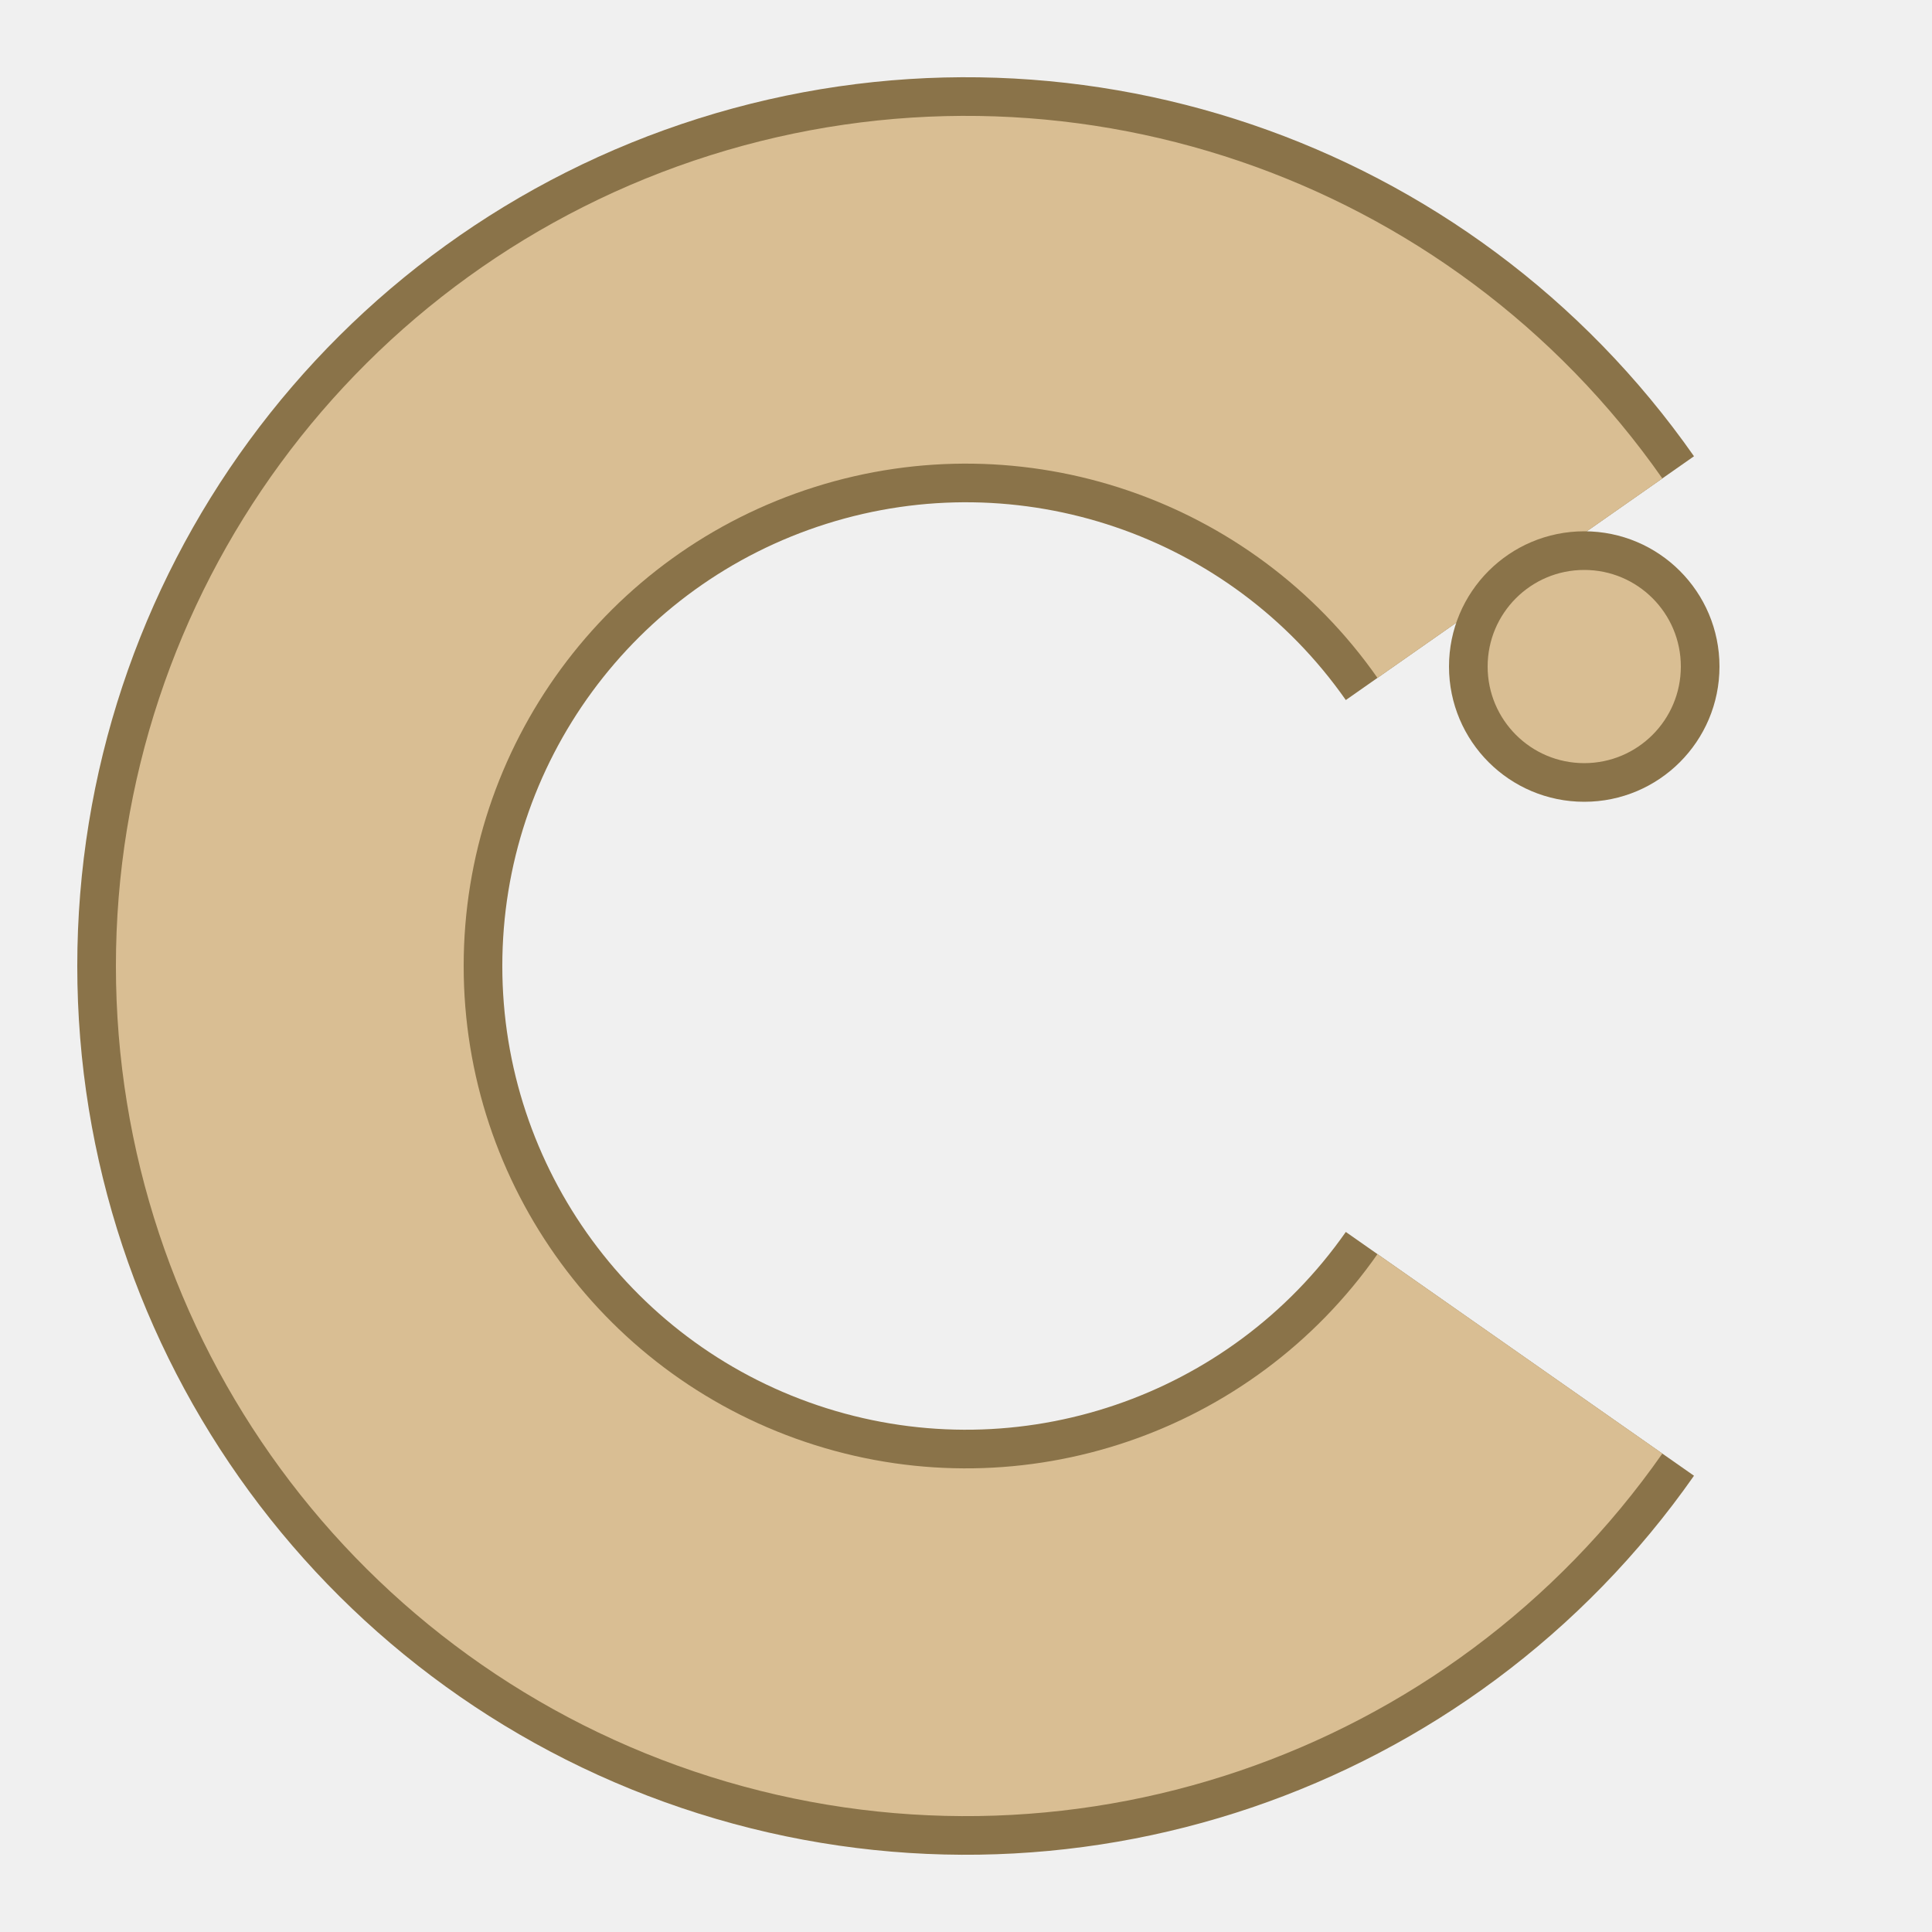
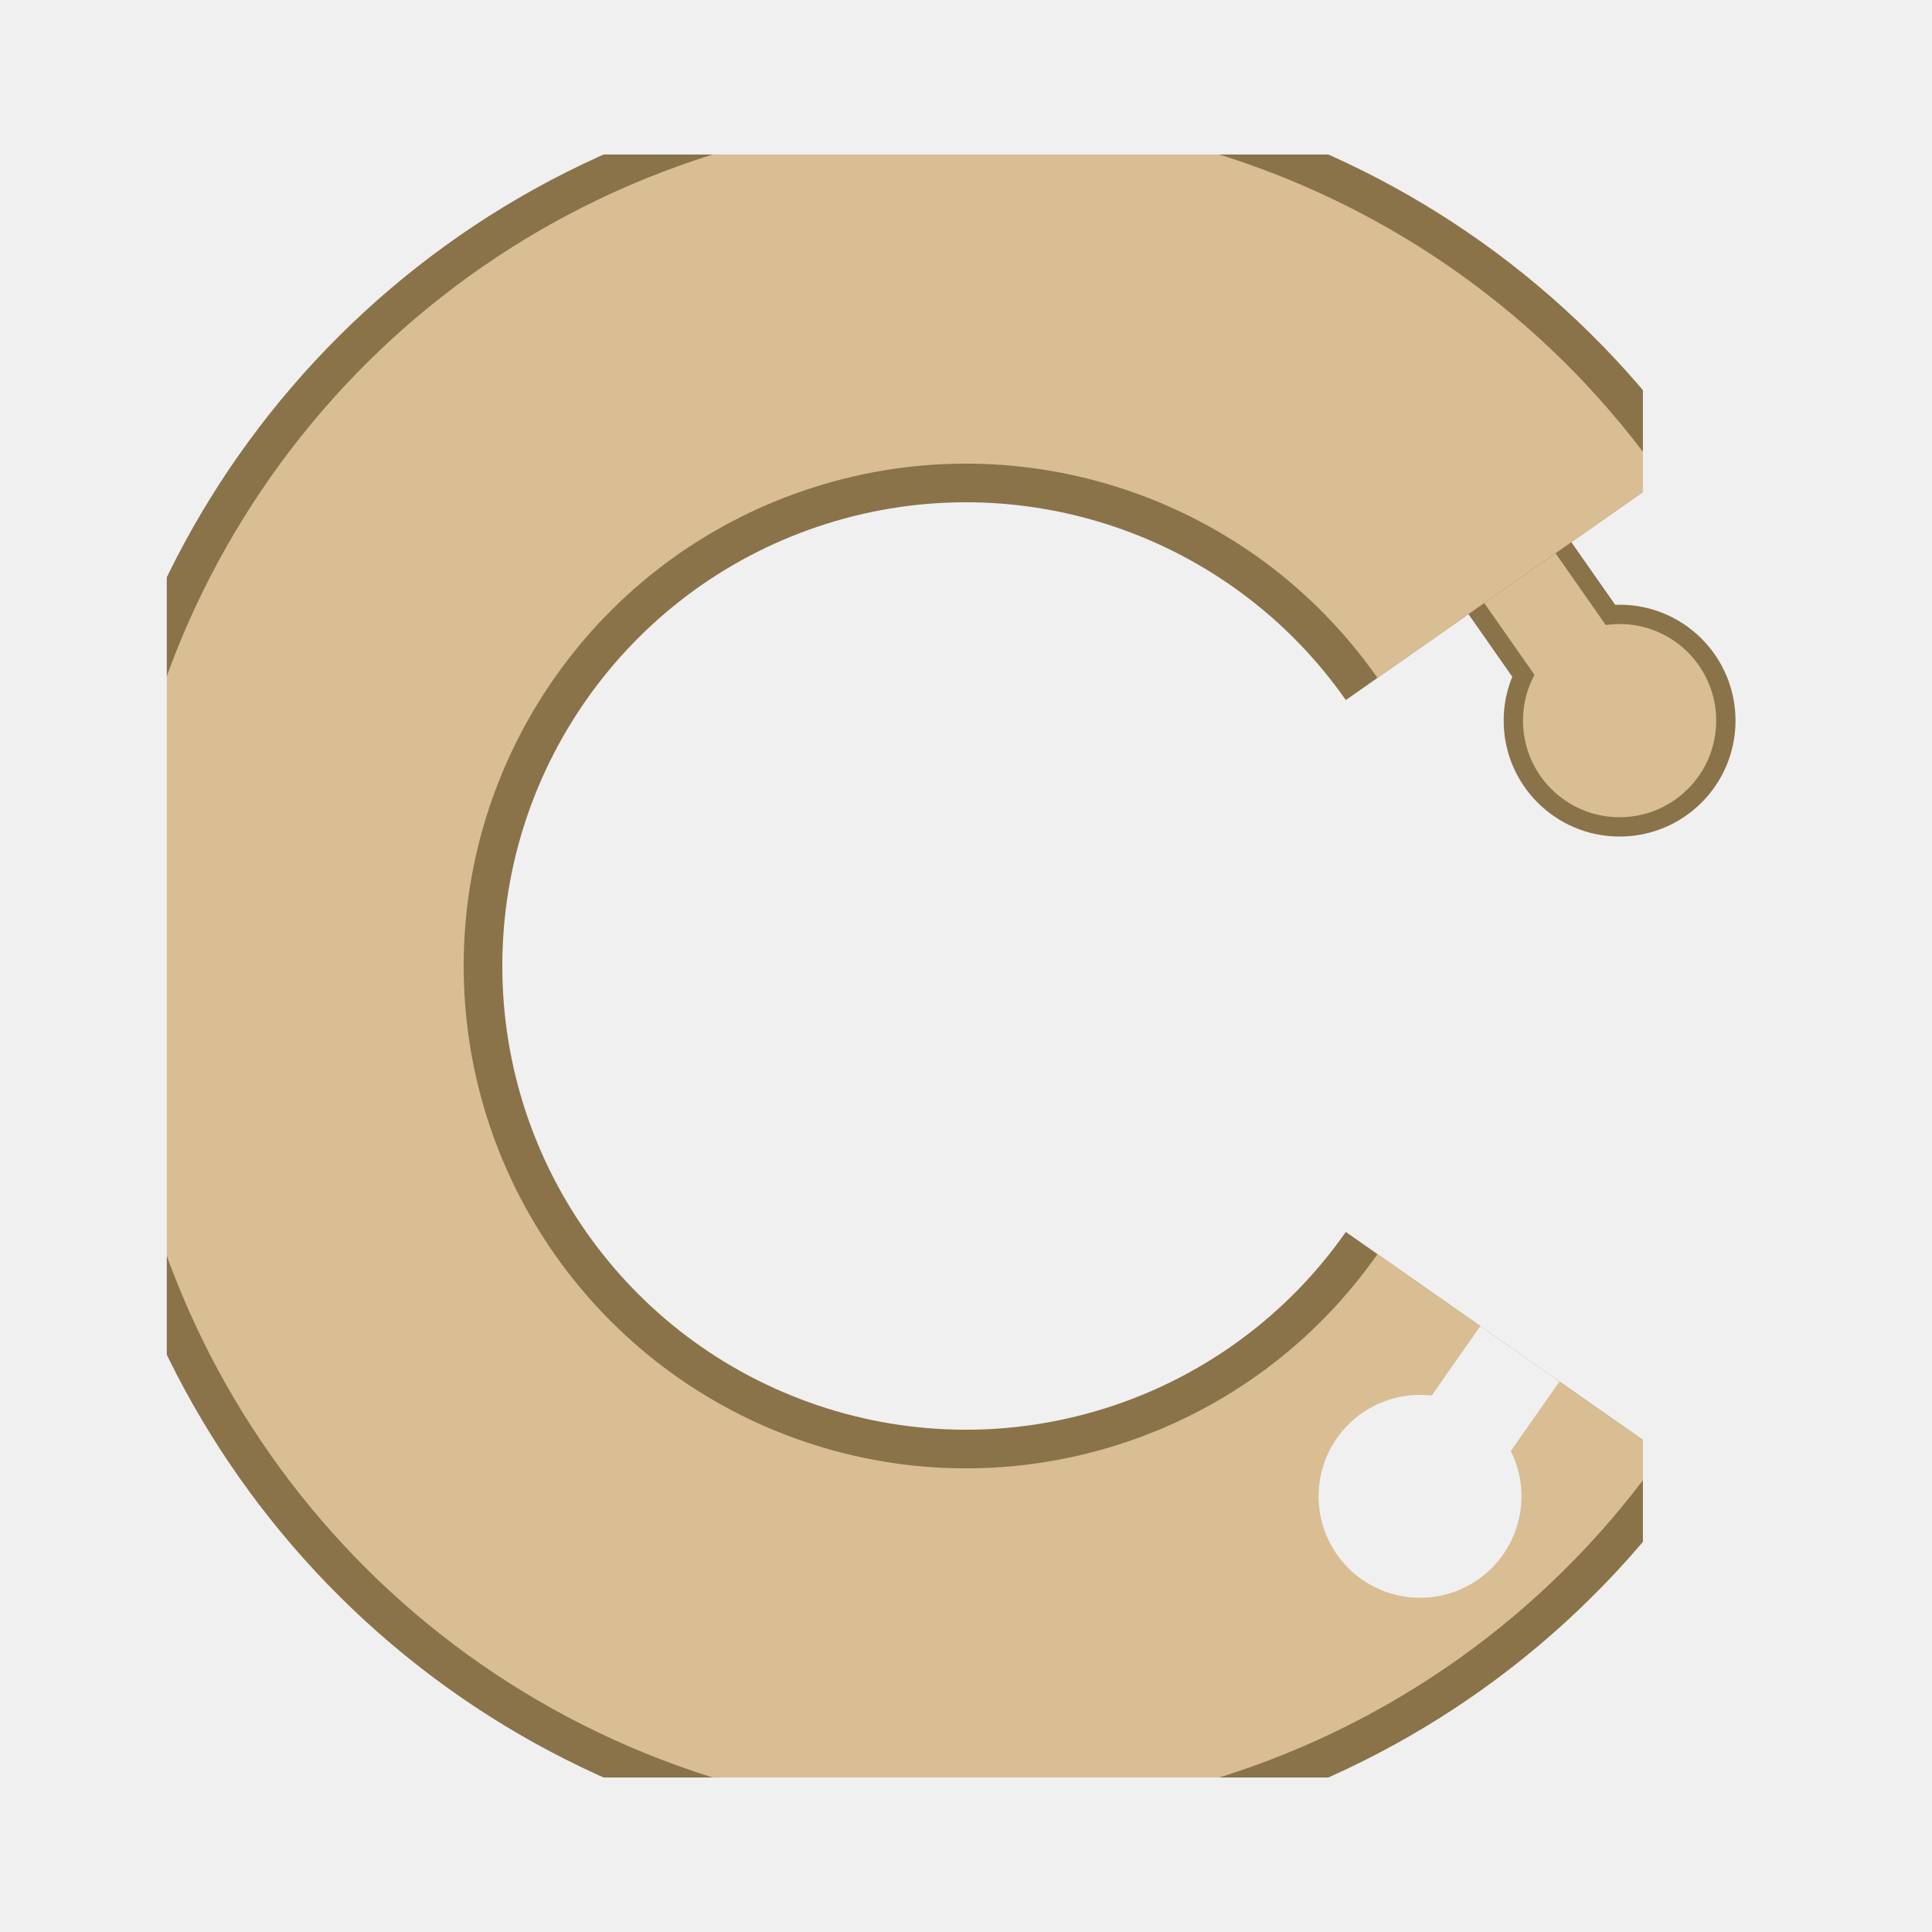
<svg xmlns="http://www.w3.org/2000/svg" viewBox="0 0 200 200">
-   <path d="M157.34 140.15 A70 70 0 1 1 157.34 59.85" fill="none" stroke="#8a7349" stroke-width="44" />
-   <path d="M157.34 140.15 A70 70 0 1 1 157.34 59.85" fill="none" stroke="#d9be93" stroke-width="36" />
-   <circle cx="164" cy="69" r="12" fill="#d9be93" stroke="#8a7349" stroke-width="4" />
+   <defs>
+     <mask id="socket">
+       <rect width="200" height="200" fill="white" />
+       <line x1="157.34" y1="140.15" x2="147" y2="154.9" stroke="black" stroke-width="10" />
+       <circle cx="147" cy="154.9" r="10.5" fill="black" />
+     </mask>
+   </defs>
+   <g mask="url(#socket)">
+     <path d="M157.34 140.15 A70 70 0 1 1 157.34 59.85" fill="none" stroke="#8a7349" stroke-width="44" />
+     <path d="M157.34 140.15 A70 70 0 1 1 157.34 59.85" fill="none" stroke="#d9be93" stroke-width="36" />
+   </g>
+   <line x1="157.34" y1="59.85" x2="167.66" y2="74.6" stroke="#8a7349" stroke-width="13" />
+   <circle cx="167.66" cy="74.6" r="12" fill="#8a7349" />
+   <line x1="157.34" y1="59.85" x2="167.66" y2="74.6" stroke="#d9be93" stroke-width="9" />
+   <circle cx="167.66" cy="74.6" r="10" fill="#d9be93" />
</svg>
